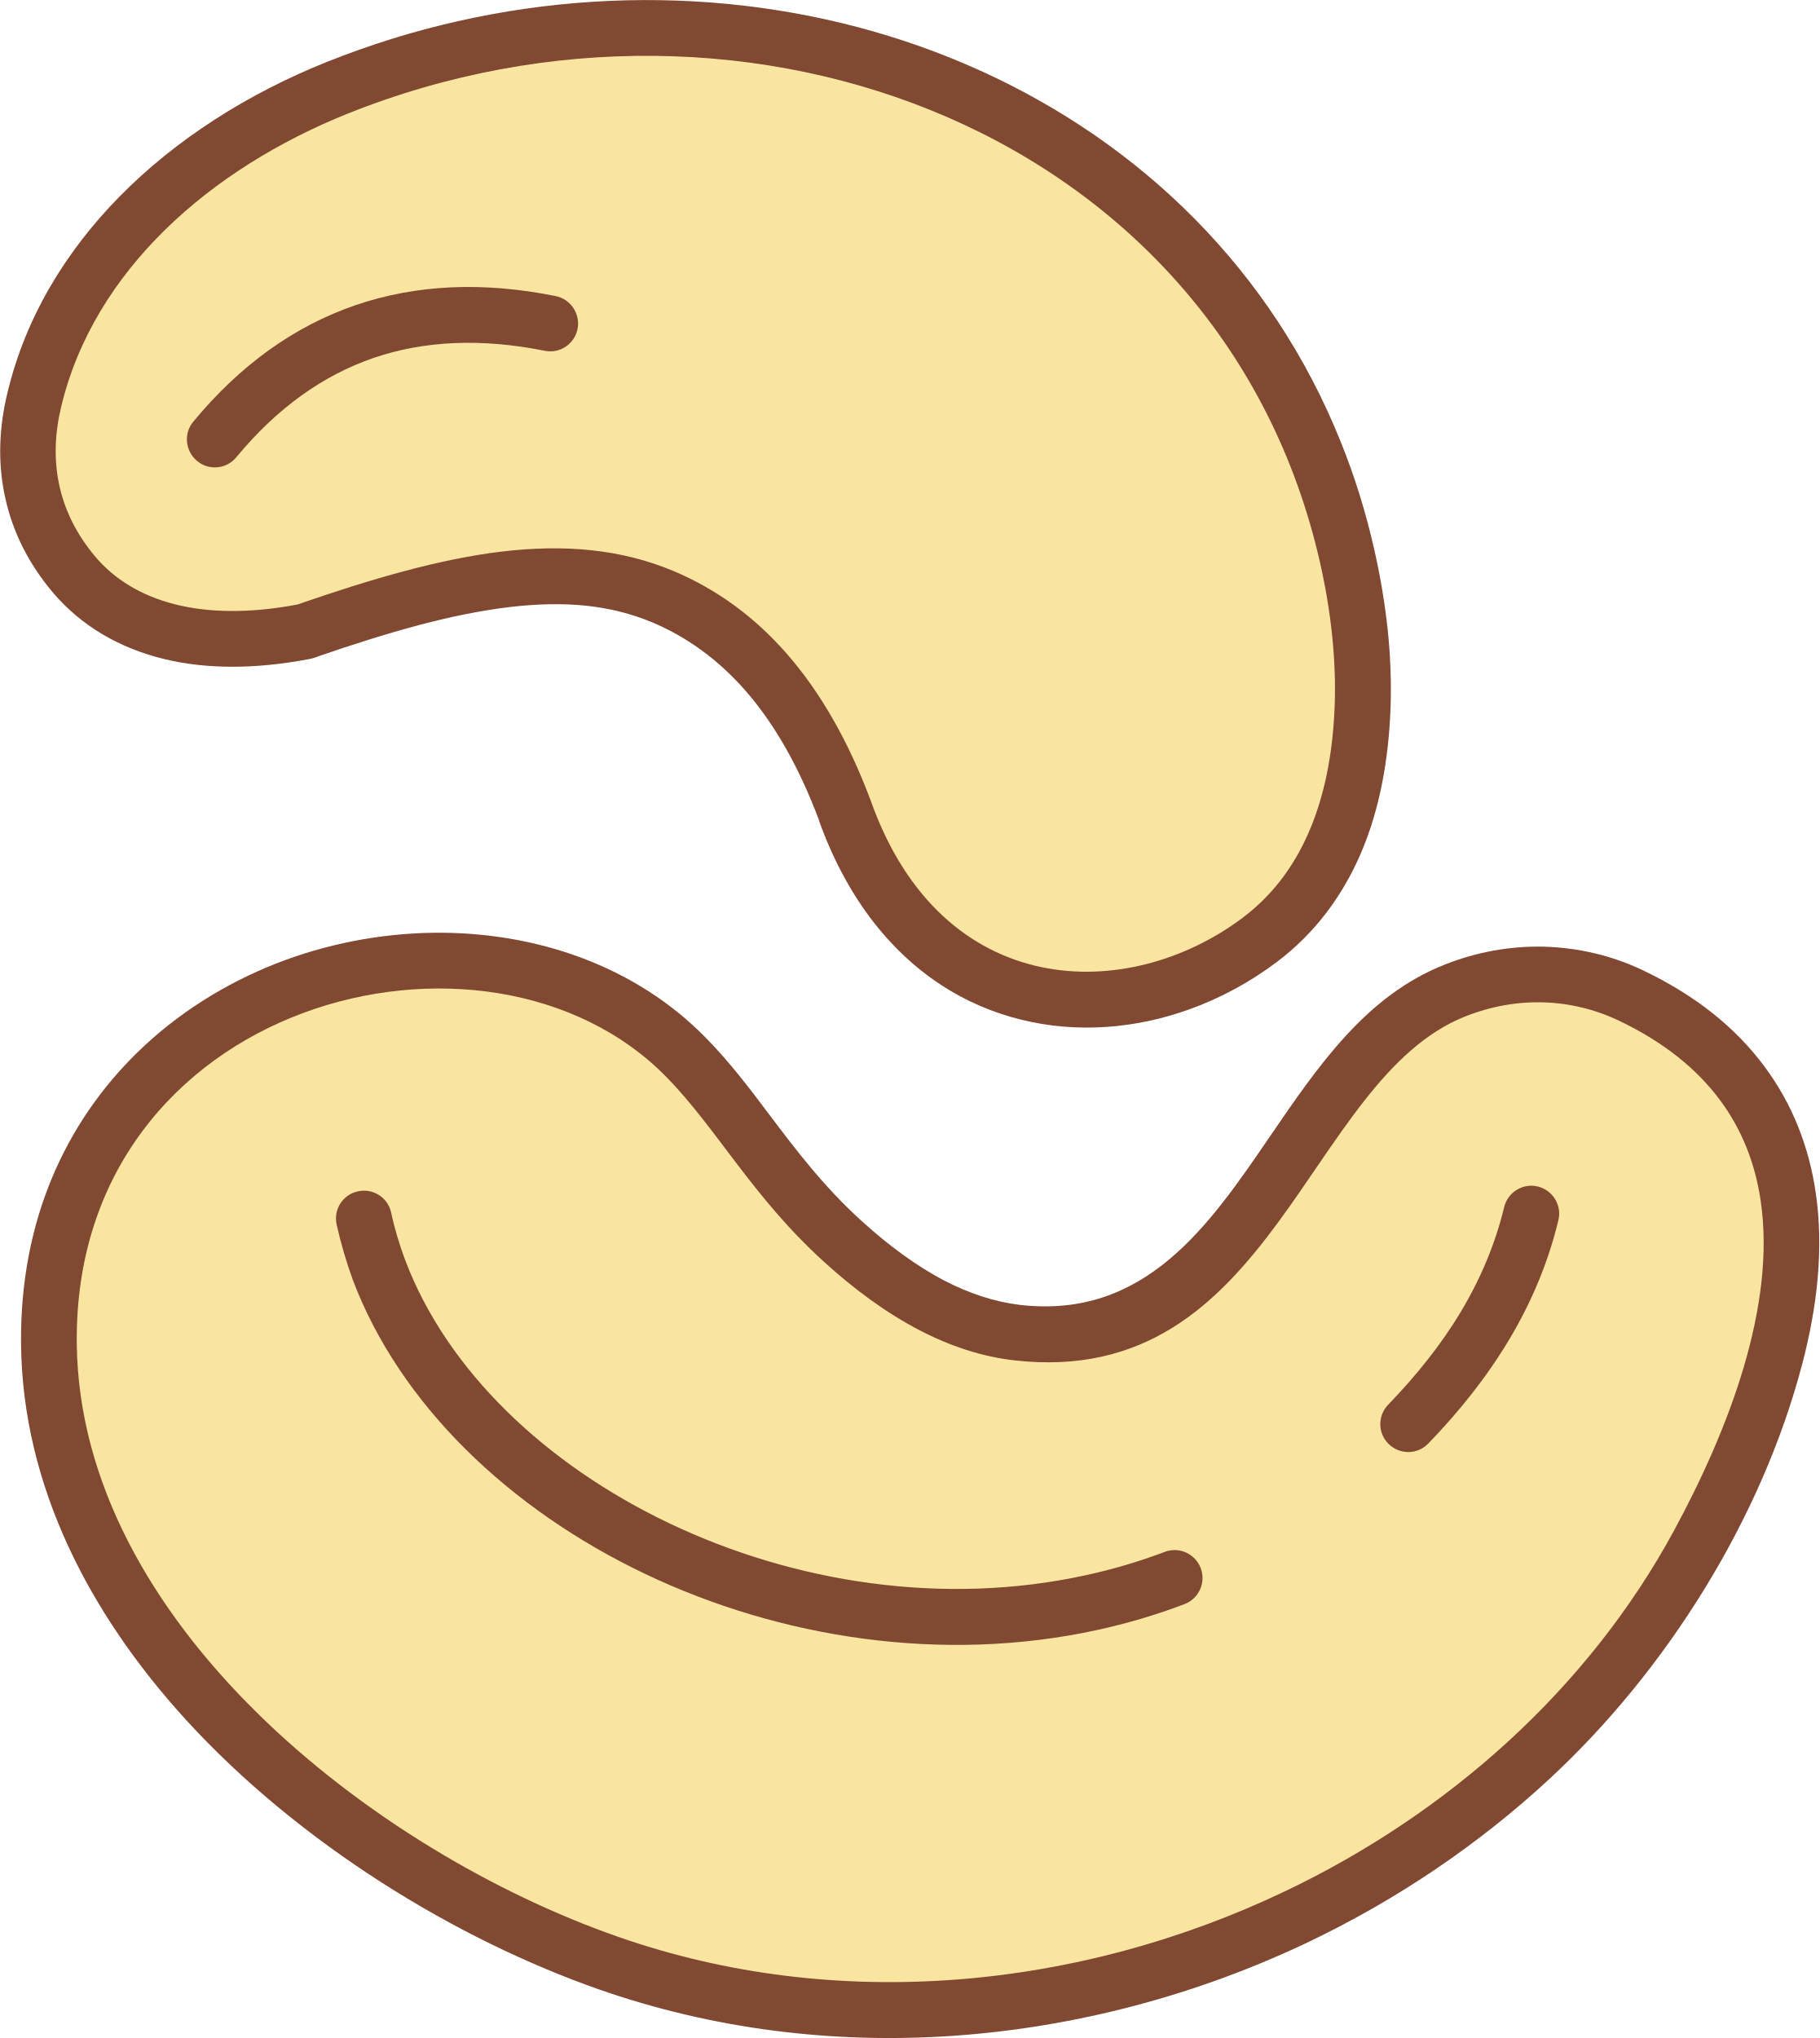
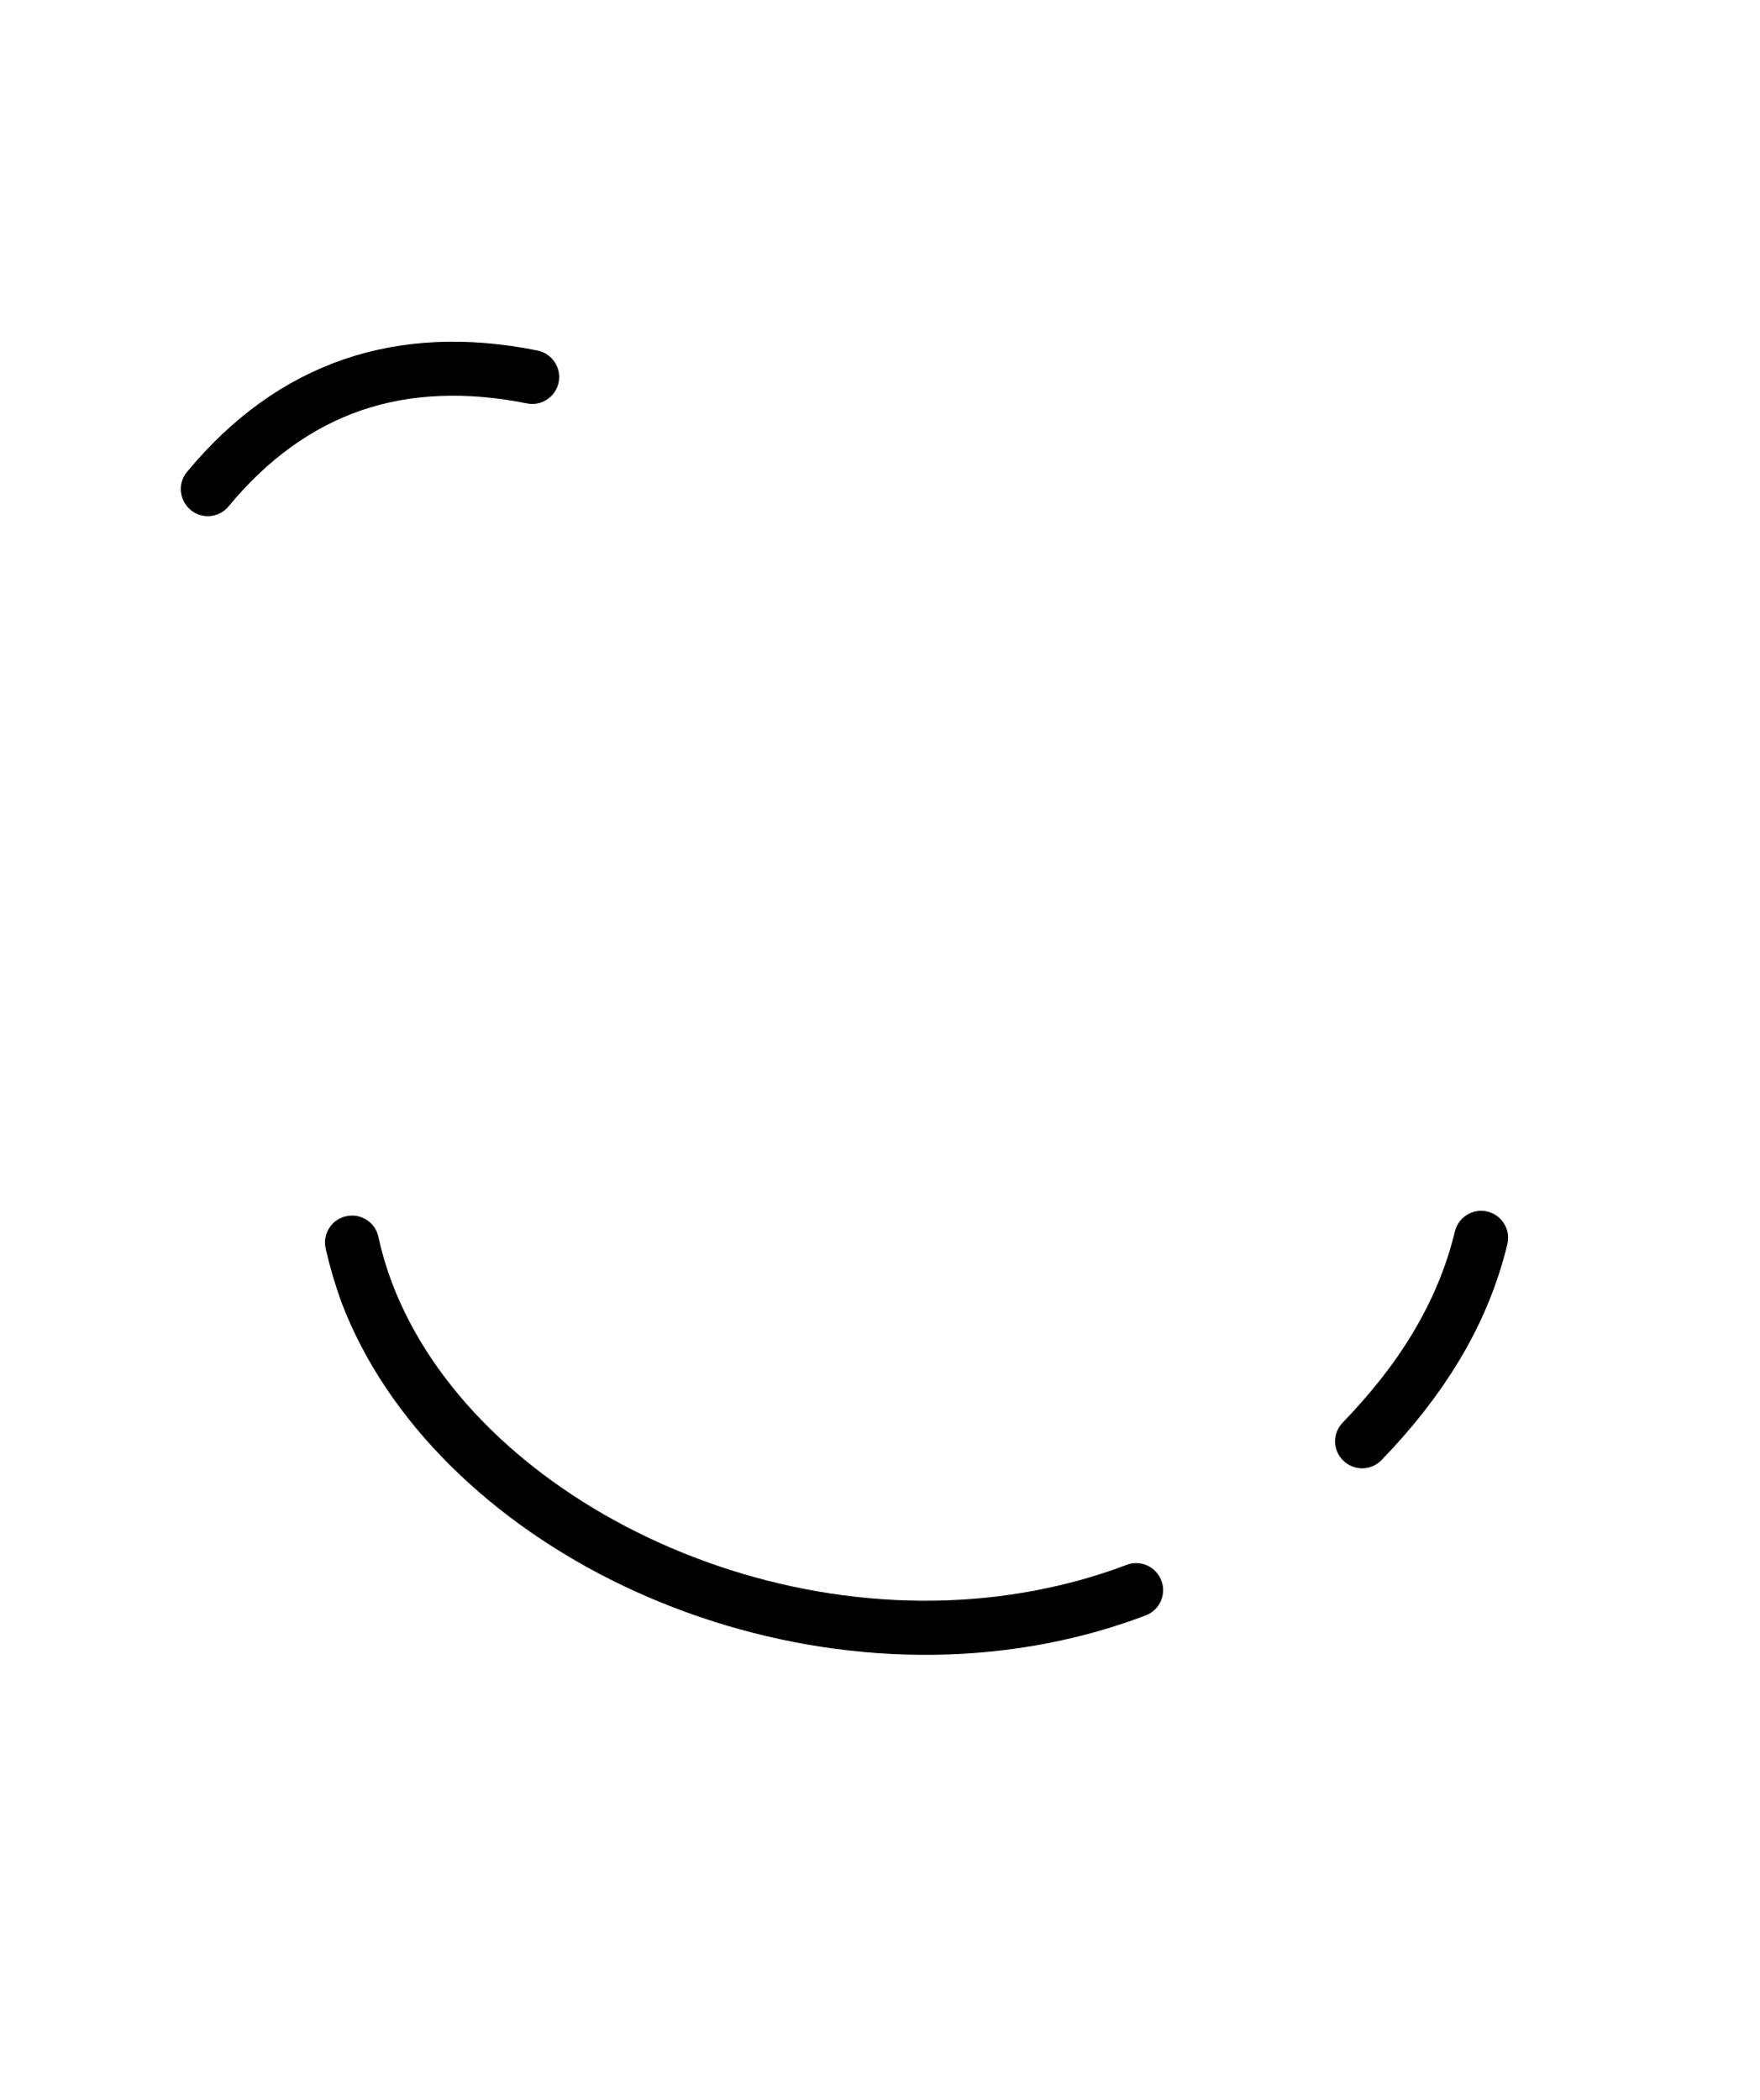
- <svg xmlns="http://www.w3.org/2000/svg" version="1.1" id="Layer_1" x="0px" y="0px" viewBox="0 0 109.72 122.88" style="enable-background:new 0 0 109.72 122.88" xml:space="preserve">
-   <style type="text/css">
- 	.st0{fill:#814832;}
- 	.st1{fill-rule:evenodd;clip-rule:evenodd;fill:#F9E5A0;}
- </style>
-   <g>
-     <path class="st0" d="M1.27,81.08c-0.09-7.52,2.73-13.44,7.02-17.63c2.41-2.35,5.28-4.14,8.35-5.35c3.03-1.19,6.29-1.82,9.52-1.86 c6.15-0.07,12.19,2,16.44,6.37c1.44,1.47,2.6,3.01,3.82,4.63c1.55,2.05,3.22,4.27,5.51,6.35c1.69,1.54,3.36,2.75,4.99,3.61 C58.47,78,60,78.5,61.52,78.68l0.01,0c7.52,0.86,11.38-4.78,15-10.08c2.98-4.36,5.84-8.55,10.57-10.43c1.96-0.78,4-1.14,6.02-1.09 c2.06,0.06,4.08,0.53,5.95,1.42c3.24,1.54,5.63,3.51,7.32,5.78c1.73,2.32,2.71,4.91,3.11,7.64c0.49,3.33,0.1,6.85-0.82,10.34 c-2.46,9.35-8.18,18.46-15.24,25c-4.3,3.98-9.23,7.3-14.53,9.83c-6.69,3.19-14.02,5.15-21.46,5.66c-7.14,0.49-14.39-0.38-21.3-2.79 c-8.59-3-18.08-8.76-24.95-16.28C5.36,97.27,1.37,89.56,1.27,81.08L1.27,81.08z M7.17,11.89c3.43-3.5,7.8-6.26,12.55-8.16 c2.58-1.03,5.21-1.85,7.88-2.45c10.84-2.45,22.03-1.33,31.54,2.99c9.62,4.36,17.55,11.97,21.73,22.41 c0.83,2.06,1.51,4.24,2.02,6.52c0.36,1.59,0.63,3.2,0.8,4.81c0.16,1.54,0.22,3.09,0.17,4.63c-0.11,3.07-0.63,6.12-1.81,8.85 c-1.09,2.51-2.72,4.76-5.06,6.52c-1.62,1.22-3.42,2.19-5.3,2.86c-3.21,1.15-6.72,1.44-10.07,0.62c-3.41-0.83-6.61-2.79-9.13-6.14 c-1.23-1.64-2.29-3.6-3.11-5.9l0.01,0c-1.22-3.25-2.7-5.82-4.42-7.79c-1.65-1.89-3.53-3.24-5.6-4.12 c-1.28-0.54-2.62-0.87-4.03-1.02c-1.46-0.15-3.01-0.11-4.68,0.09c-1.72,0.21-3.51,0.58-5.4,1.08c-1.95,0.52-3.94,1.15-6,1.86 c-0.21,0.09-0.44,0.16-0.68,0.2c-3.29,0.62-6.16,0.58-8.58,0.01c-2.88-0.68-5.15-2.09-6.79-4.01c-1.5-1.77-2.43-3.67-2.88-5.67 c-0.48-2.11-0.4-4.27,0.12-6.4C1.53,19.16,3.93,15.2,7.17,11.89L7.17,11.89z" />
-     <path class="st1" d="M4.63,81.04C4.38,60.33,29.4,53.89,40.2,64.95c3.05,3.12,5.16,7.19,9.48,11.12c3.77,3.43,7.6,5.51,11.48,5.95 c15.68,1.79,17.59-16.91,27.19-20.73c3.06-1.22,6.36-1.14,9.28,0.25c5.43,2.59,7.91,6.47,8.55,10.87 c0.93,6.33-1.91,13.75-5.23,19.88c-5.16,9.52-13.6,17.05-23.47,21.75c-12.37,5.9-26.99,7.36-40.2,2.74 C22.45,111.61,4.83,97.76,4.63,81.04L4.63,81.04z M20.97,6.85c-8.3,3.33-15.29,9.45-17.27,17.63c-0.77,3.16-0.3,6.31,2.06,9.1 c2.26,2.66,6.34,3.97,12.17,2.87c4.51-1.56,8.57-2.74,12.3-3.19c3.77-0.45,7.2-0.17,10.41,1.18c5.09,2.15,9.16,6.56,11.89,13.89 C56.83,60.36,68,60.56,74.96,55.32c3.94-2.97,5.35-7.81,5.53-12.8c0.1-2.82-0.24-5.75-0.88-8.58C73.74,8.03,45.06-2.8,20.97,6.85 L20.97,6.85z" />
-     <path class="st0" d="M14.25,27.57c-0.59,0.72-1.66,0.82-2.37,0.22s-0.82-1.66-0.22-2.37c2.84-3.43,6.11-5.76,9.78-7.02 c3.66-1.25,7.69-1.43,12.06-0.55c0.91,0.18,1.51,1.07,1.33,1.98c-0.18,0.91-1.07,1.51-1.98,1.32c-3.79-0.76-7.24-0.62-10.32,0.43 C19.45,22.64,16.69,24.62,14.25,27.57L14.25,27.57z M20.3,73.83c-0.2-0.91,0.38-1.81,1.29-2c0.91-0.2,1.81,0.38,2,1.29 c0.21,0.98,0.5,1.94,0.85,2.87c2.52,6.65,8.47,12.31,15.93,15.86c7.52,3.58,16.53,5,25.09,3.13c1.62-0.35,3.22-0.82,4.78-1.41 c0.87-0.33,1.84,0.11,2.17,0.98c0.33,0.87-0.11,1.84-0.98,2.17c-1.73,0.66-3.49,1.17-5.26,1.56c-9.32,2.03-19.11,0.5-27.26-3.38 c-8.21-3.91-14.79-10.23-17.63-17.72C20.88,76.07,20.55,74.95,20.3,73.83L20.3,73.83z M86.13,87.04c-0.65,0.67-1.71,0.68-2.38,0.03 c-0.67-0.65-0.68-1.71-0.03-2.38c1.71-1.77,3.2-3.63,4.39-5.62c1.17-1.96,2.06-4.05,2.6-6.29c0.22-0.9,1.13-1.46,2.03-1.24 c0.9,0.22,1.46,1.13,1.24,2.03c-0.62,2.58-1.64,4.98-2.98,7.22C89.66,83.02,88.02,85.09,86.13,87.04L86.13,87.04z" />
+ <svg xmlns="http://www.w3.org/2000/svg" version="1.1" id="Layer_1" x="0px" y="0px" viewBox="0 -4 109.72 130.88" style="enable-background:new 0 0 109.72 122.88" xml:space="preserve">
+   <g stroke-width="2.5" stroke-miterlimit="10" fill="inherit" stroke="inherit">
+     <path stroke-width="5" fill="none" d="M1.27,81.08c-0.09-7.52,2.73-13.44,7.02-17.63c2.41-2.35,5.28-4.14,8.35-5.35c3.03-1.19,6.29-1.82,9.52-1.86 c6.15-0.07,12.19,2,16.44,6.37c1.44,1.47,2.6,3.01,3.82,4.63c1.55,2.05,3.22,4.27,5.51,6.35c1.69,1.54,3.36,2.75,4.99,3.61 C58.47,78,60,78.5,61.52,78.68l0.01,0c7.52,0.86,11.38-4.78,15-10.08c2.98-4.36,5.84-8.55,10.57-10.43c1.96-0.78,4-1.14,6.02-1.09 c2.06,0.06,4.08,0.53,5.95,1.42c3.24,1.54,5.63,3.51,7.32,5.78c1.73,2.32,2.71,4.91,3.11,7.64c0.49,3.33,0.1,6.85-0.82,10.34 c-2.46,9.35-8.18,18.46-15.24,25c-4.3,3.98-9.23,7.3-14.53,9.83c-6.69,3.19-14.02,5.15-21.46,5.66c-7.14,0.49-14.39-0.38-21.3-2.79 c-8.59-3-18.08-8.76-24.95-16.28C5.36,97.27,1.37,89.56,1.27,81.08L1.27,81.08z M7.17,11.89c3.43-3.5,7.8-6.26,12.55-8.16 c2.58-1.03,5.21-1.85,7.88-2.45c10.84-2.45,22.03-1.33,31.54,2.99c9.62,4.36,17.55,11.97,21.73,22.41 c0.83,2.06,1.51,4.24,2.02,6.52c0.36,1.59,0.63,3.2,0.8,4.81c0.16,1.54,0.22,3.09,0.17,4.63c-0.11,3.07-0.63,6.12-1.81,8.85 c-1.09,2.51-2.72,4.76-5.06,6.52c-1.62,1.22-3.42,2.19-5.3,2.86c-3.21,1.15-6.72,1.44-10.07,0.62c-3.41-0.83-6.61-2.79-9.13-6.14 c-1.23-1.64-2.29-3.6-3.11-5.9l0.01,0c-1.22-3.25-2.7-5.82-4.42-7.79c-1.65-1.89-3.53-3.24-5.6-4.12 c-1.28-0.54-2.62-0.87-4.03-1.02c-1.46-0.15-3.01-0.11-4.68,0.09c-1.72,0.21-3.51,0.58-5.4,1.08c-1.95,0.52-3.94,1.15-6,1.86 c-0.21,0.09-0.44,0.16-0.68,0.2c-3.29,0.62-6.16,0.58-8.58,0.01c-2.88-0.68-5.15-2.09-6.79-4.01c-1.5-1.77-2.43-3.67-2.88-5.67 c-0.48-2.11-0.4-4.27,0.12-6.4C1.53,19.16,3.93,15.2,7.17,11.89L7.17,11.89z" />
+     <path d="M14.25,27.57c-0.59,0.72-1.66,0.82-2.37,0.22s-0.82-1.66-0.22-2.37c2.84-3.43,6.11-5.76,9.78-7.02 c3.66-1.25,7.69-1.43,12.06-0.55c0.91,0.18,1.51,1.07,1.33,1.98c-0.18,0.91-1.07,1.51-1.98,1.32c-3.79-0.76-7.24-0.62-10.32,0.43 C19.45,22.64,16.69,24.62,14.25,27.57L14.25,27.57z M20.3,73.83c-0.2-0.91,0.38-1.81,1.29-2c0.91-0.2,1.81,0.38,2,1.29 c0.21,0.98,0.5,1.94,0.85,2.87c2.52,6.65,8.47,12.31,15.93,15.86c7.52,3.58,16.53,5,25.09,3.13c1.62-0.35,3.22-0.82,4.78-1.41 c0.87-0.33,1.84,0.11,2.17,0.98c0.33,0.87-0.11,1.84-0.98,2.17c-1.73,0.66-3.49,1.17-5.26,1.56c-9.32,2.03-19.11,0.5-27.26-3.38 c-8.21-3.91-14.79-10.23-17.63-17.72C20.88,76.07,20.55,74.95,20.3,73.83L20.3,73.83z M86.13,87.04c-0.65,0.67-1.71,0.68-2.38,0.03 c-0.67-0.65-0.68-1.71-0.03-2.38c1.71-1.77,3.2-3.63,4.39-5.62c1.17-1.96,2.06-4.05,2.6-6.29c0.22-0.9,1.13-1.46,2.03-1.24 c0.9,0.22,1.46,1.13,1.24,2.03c-0.62,2.58-1.64,4.98-2.98,7.22C89.66,83.02,88.02,85.09,86.13,87.04L86.13,87.04z" />
  </g>
</svg>
